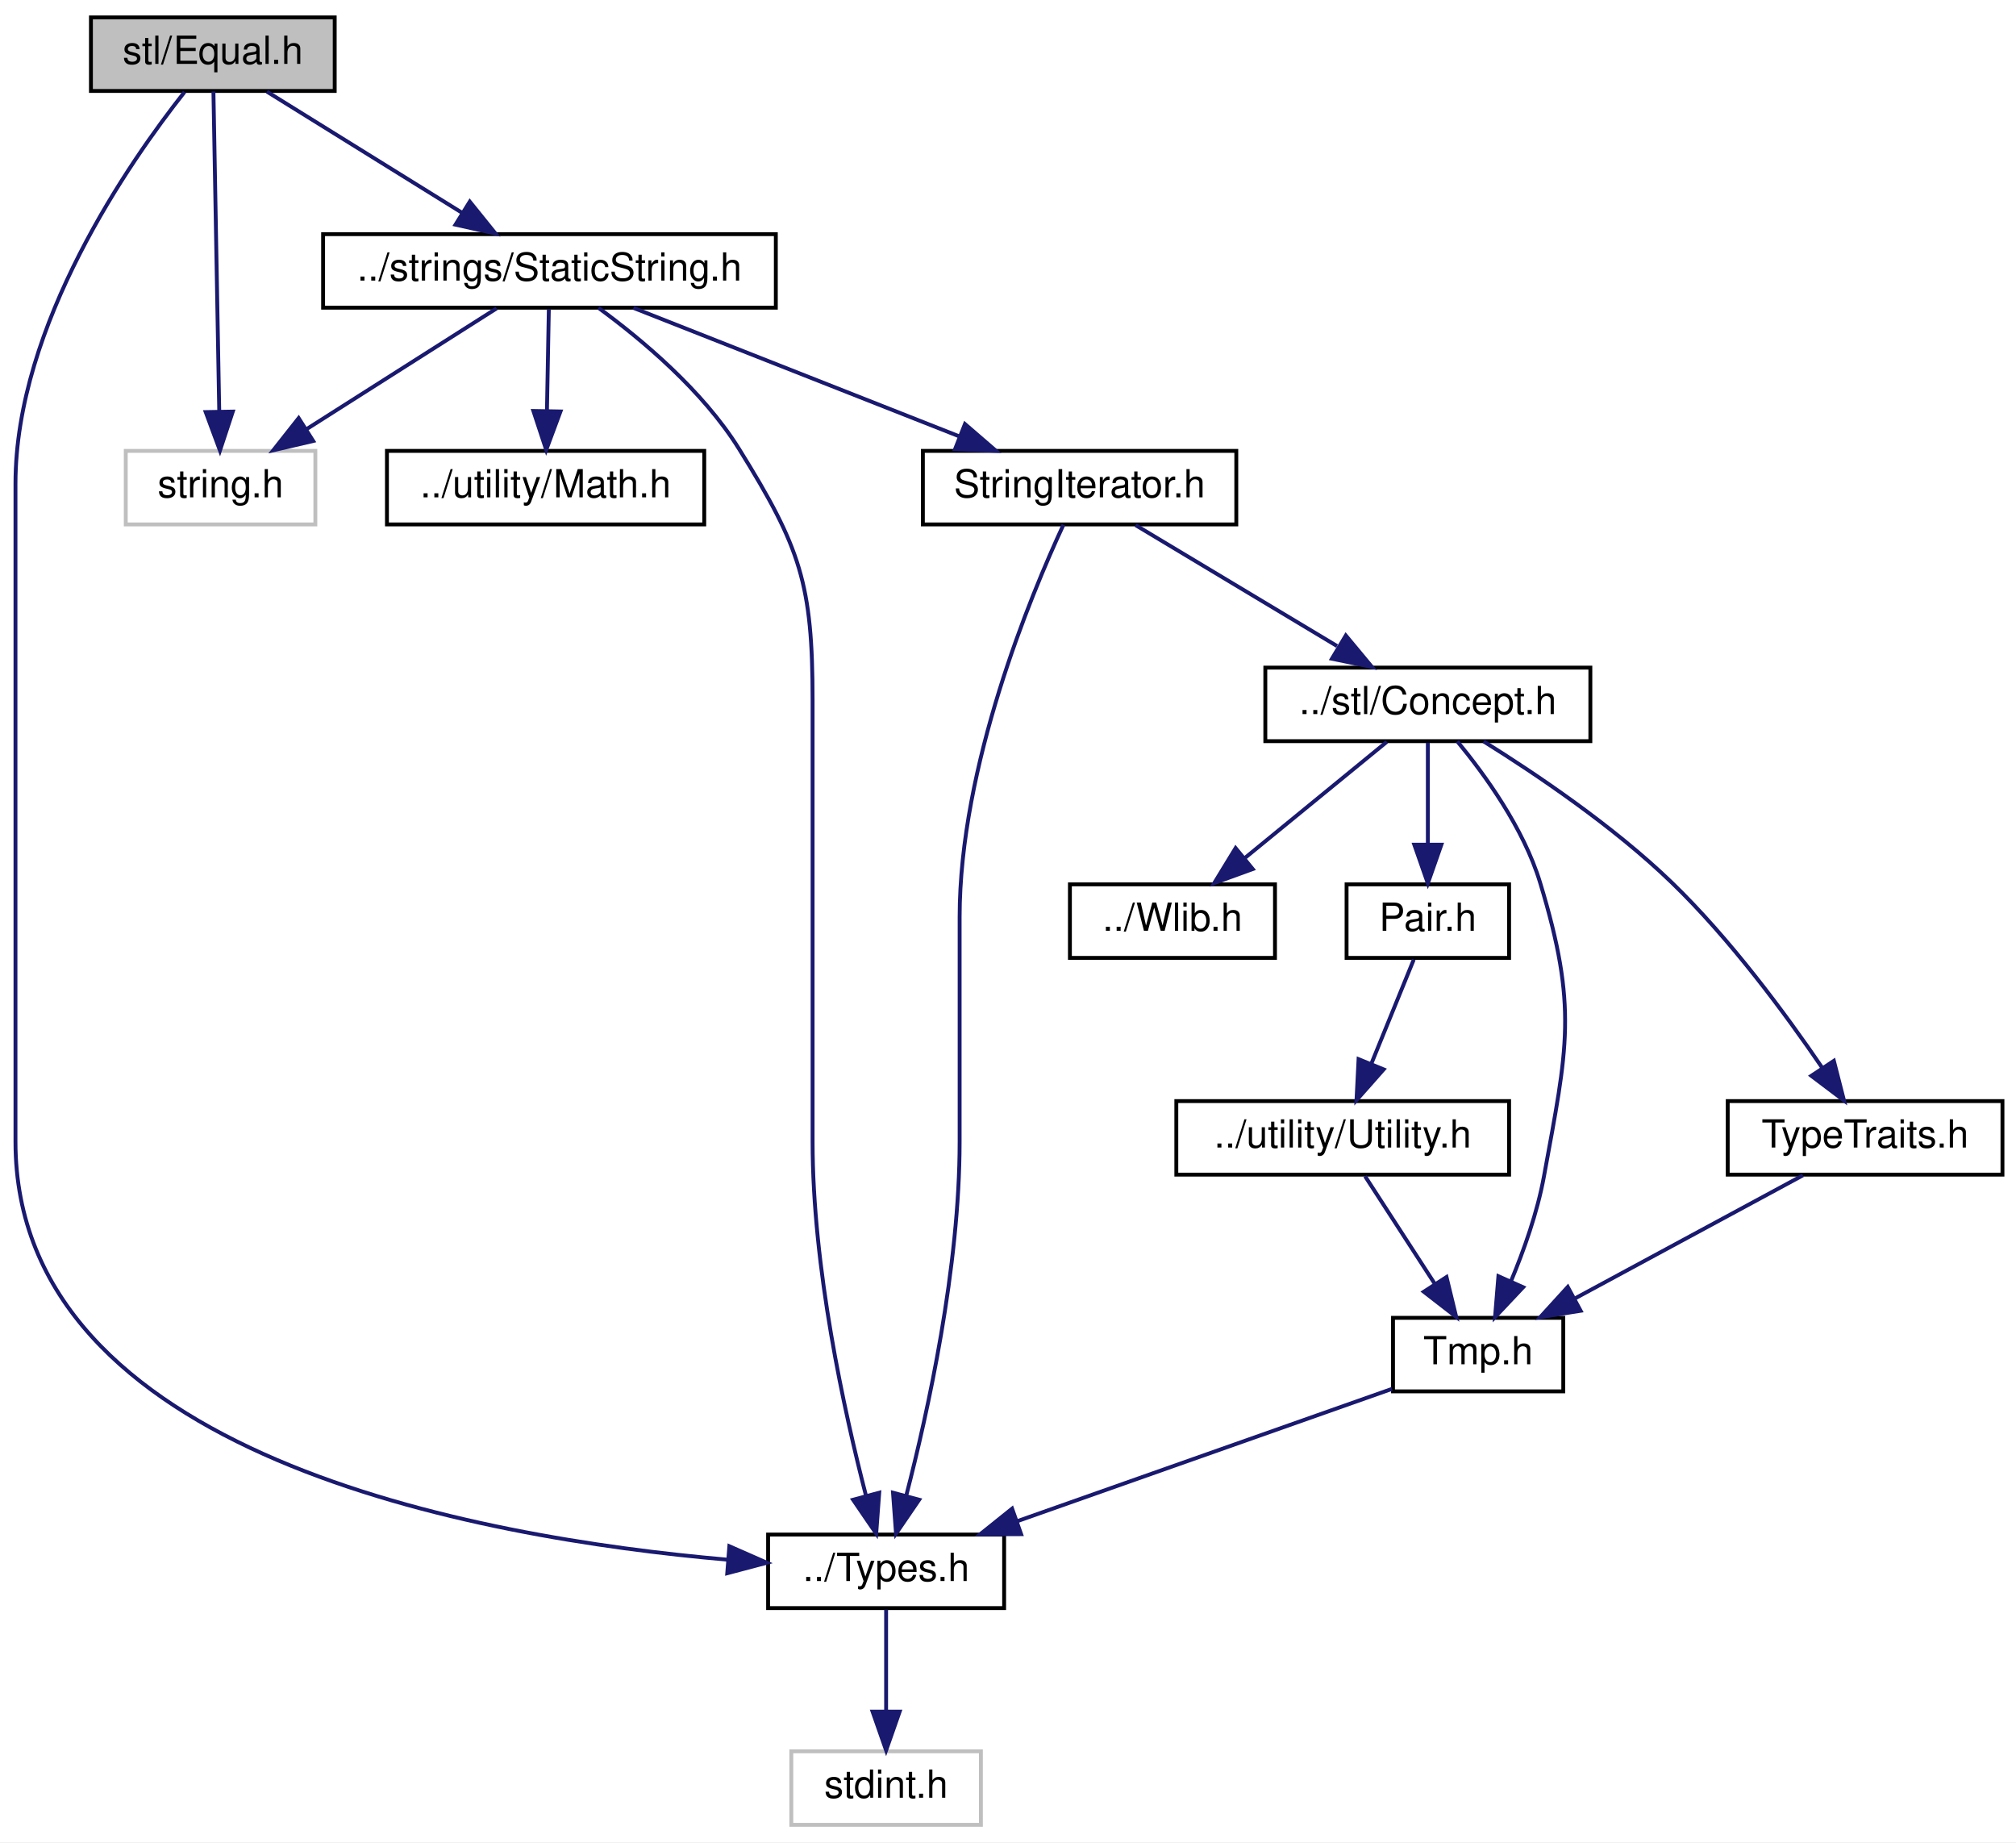
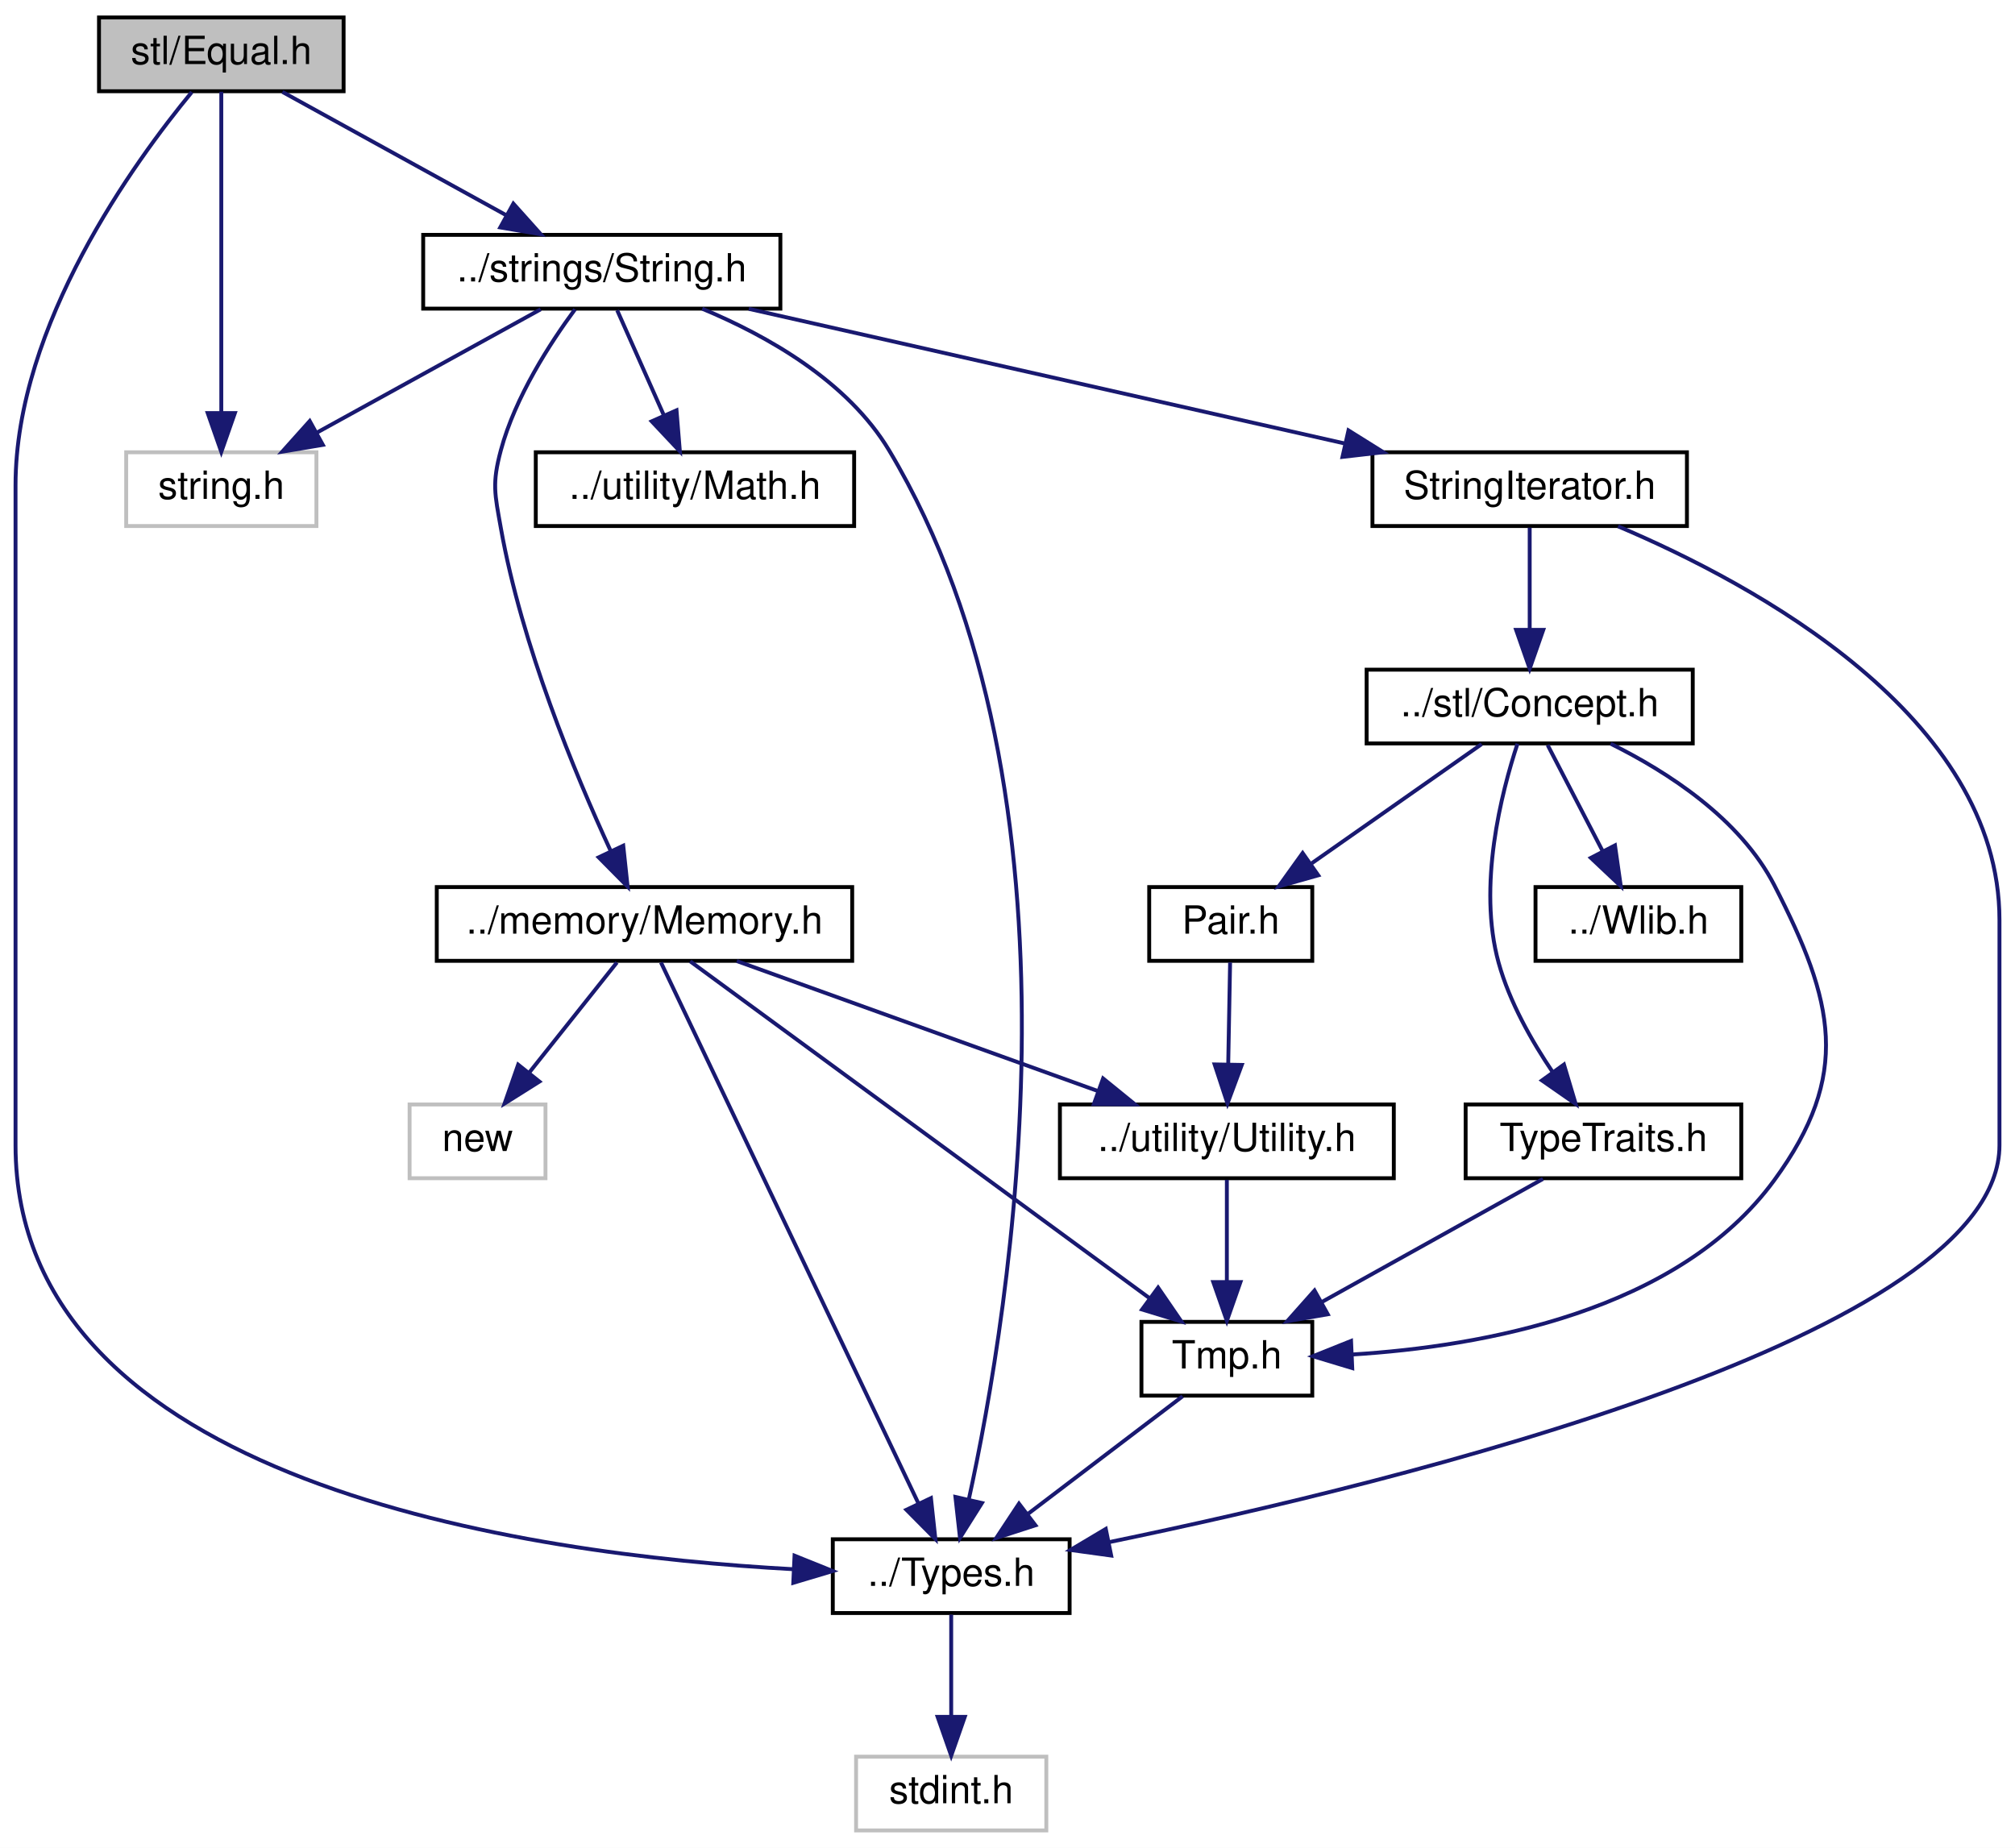
- <svg xmlns="http://www.w3.org/2000/svg" xmlns:xlink="http://www.w3.org/1999/xlink" width="521pt" height="476pt" viewBox="0.00 0.00 521.00 476.00">
+ <svg xmlns="http://www.w3.org/2000/svg" xmlns:xlink="http://www.w3.org/1999/xlink" width="519pt" height="476pt" viewBox="0.00 0.00 519.00 476.00">
  <g id="graph0" class="graph" transform="scale(1 1) rotate(0) translate(4 472)">
-     <polygon fill="white" stroke="none" points="-4,4 -4,-472 517,-472 517,4 -4,4" />
+     <polygon fill="white" stroke="none" points="-4,4 -4,-472 515,-472 515,4 -4,4" />
    <g id="node1" class="node">
-       <polygon fill="#bfbfbf" stroke="black" points="19.5,-448.5 19.5,-467.5 82.5,-467.5 82.5,-448.5 19.5,-448.5" />
-       <text text-anchor="middle" x="51" y="-455.5" font-family="Helvetica,sans-Serif" font-size="10.00">stl/Equal.h</text>
+       <polygon fill="#bfbfbf" stroke="black" points="21.5,-448.5 21.5,-467.5 84.5,-467.5 84.5,-448.5 21.5,-448.5" />
+       <text text-anchor="middle" x="53" y="-455.5" font-family="Helvetica,sans-Serif" font-size="10.00">stl/Equal.h</text>
    </g>
    <g id="node2" class="node">
      <polygon fill="white" stroke="#bfbfbf" points="28.5,-336.5 28.5,-355.5 77.5,-355.5 77.5,-336.5 28.5,-336.5" />
      <text text-anchor="middle" x="53" y="-343.5" font-family="Helvetica,sans-Serif" font-size="10.00">string.h</text>
    </g>
    <g id="edge1" class="edge">
-       <path fill="none" stroke="midnightblue" d="M51.157,-448.368C51.48,-430.617 52.224,-389.666 52.662,-365.597" />
-       <polygon fill="midnightblue" stroke="midnightblue" points="56.161,-365.653 52.844,-355.591 49.163,-365.526 56.161,-365.653" />
+       <path fill="none" stroke="midnightblue" d="M53,-448.368C53,-430.617 53,-389.666 53,-365.597" />
+       <polygon fill="midnightblue" stroke="midnightblue" points="56.5,-365.591 53,-355.591 49.5,-365.591 56.5,-365.591" />
    </g>
    <g id="node3" class="node">
      <g id="a_node3">
        <a xlink:href="../../d0/db6/_types_8h.html" target="_top" xlink:title="type definition of all the string types we will be using ">
-           <polygon fill="white" stroke="black" points="194.5,-56.5 194.5,-75.5 255.5,-75.5 255.5,-56.5 194.5,-56.5" />
-           <text text-anchor="middle" x="225" y="-63.5" font-family="Helvetica,sans-Serif" font-size="10.00">../Types.h</text>
+           <polygon fill="white" stroke="black" points="210.5,-56.5 210.5,-75.5 271.5,-75.5 271.5,-56.5 210.5,-56.5" />
+           <text text-anchor="middle" x="241" y="-63.5" font-family="Helvetica,sans-Serif" font-size="10.00">../Types.h</text>
        </a>
      </g>
    </g>
    <g id="edge2" class="edge">
-       <path fill="none" stroke="midnightblue" d="M43.693,-448.231C29.591,-430.385 0,-388.047 0,-347 0,-347 0,-347 0,-177 0,-96.066 118.952,-74.672 183.876,-69.023" />
-       <polygon fill="midnightblue" stroke="midnightblue" points="184.489,-72.486 194.186,-68.218 183.944,-65.507 184.489,-72.486" />
+       <path fill="none" stroke="midnightblue" d="M45.406,-448.281C30.751,-430.523 0,-388.337 0,-347 0,-347 0,-347 0,-177 0,-89.944 131.753,-71.488 200.426,-67.781" />
+       <polygon fill="midnightblue" stroke="midnightblue" points="200.648,-71.274 210.477,-67.319 200.327,-64.282 200.648,-71.274" />
    </g>
    <g id="node5" class="node">
      <g id="a_node5">
-         <a xlink:href="../../d8/d65/_static_string_8h.html" target="_top" xlink:title="StaticString provides a String that is on stack and is of fixed size. ">
-           <polygon fill="white" stroke="black" points="79.5,-392.5 79.5,-411.5 196.5,-411.5 196.5,-392.5 79.5,-392.5" />
-           <text text-anchor="middle" x="138" y="-399.5" font-family="Helvetica,sans-Serif" font-size="10.00">../strings/StaticString.h</text>
+         <a xlink:href="../../db/db5/_string_8h.html" target="_top" xlink:title="../strings/String.h">
+           <polygon fill="white" stroke="black" points="105,-392.5 105,-411.5 197,-411.5 197,-392.5 105,-392.5" />
+           <text text-anchor="middle" x="151" y="-399.5" font-family="Helvetica,sans-Serif" font-size="10.00">../strings/String.h</text>
        </a>
      </g>
    </g>
    <g id="edge4" class="edge">
-       <path fill="none" stroke="midnightblue" d="M64.978,-448.324C78.55,-439.9 99.38,-426.971 115.325,-417.074" />
-       <polygon fill="midnightblue" stroke="midnightblue" points="117.406,-419.902 124.057,-411.655 113.714,-413.954 117.406,-419.902" />
+       <path fill="none" stroke="midnightblue" d="M68.745,-448.324C84.319,-439.743 108.377,-426.486 126.459,-416.522" />
+       <polygon fill="midnightblue" stroke="midnightblue" points="128.224,-419.546 135.294,-411.655 124.846,-413.415 128.224,-419.546" />
    </g>
    <g id="node4" class="node">
-       <polygon fill="white" stroke="#bfbfbf" points="200.5,-0.5 200.5,-19.5 249.5,-19.5 249.5,-0.5 200.5,-0.5" />
-       <text text-anchor="middle" x="225" y="-7.5" font-family="Helvetica,sans-Serif" font-size="10.00">stdint.h</text>
+       <polygon fill="white" stroke="#bfbfbf" points="216.5,-0.5 216.5,-19.5 265.5,-19.5 265.5,-0.5 216.5,-0.5" />
+       <text text-anchor="middle" x="241" y="-7.5" font-family="Helvetica,sans-Serif" font-size="10.00">stdint.h</text>
    </g>
    <g id="edge3" class="edge">
-       <path fill="none" stroke="midnightblue" d="M225,-56.083C225,-49.006 225,-38.861 225,-29.986" />
-       <polygon fill="midnightblue" stroke="midnightblue" points="228.5,-29.751 225,-19.751 221.5,-29.751 228.5,-29.751" />
+       <path fill="none" stroke="midnightblue" d="M241,-56.083C241,-49.006 241,-38.861 241,-29.986" />
+       <polygon fill="midnightblue" stroke="midnightblue" points="244.5,-29.751 241,-19.751 237.5,-29.751 244.5,-29.751" />
    </g>
    <g id="edge5" class="edge">
-       <path fill="none" stroke="midnightblue" d="M124.343,-392.324C111.084,-383.9 90.732,-370.971 75.154,-361.074" />
-       <polygon fill="midnightblue" stroke="midnightblue" points="76.94,-358.063 66.623,-355.655 73.187,-363.971 76.94,-358.063" />
+       <path fill="none" stroke="midnightblue" d="M135.255,-392.324C119.681,-383.743 95.623,-370.486 77.541,-360.522" />
+       <polygon fill="midnightblue" stroke="midnightblue" points="79.154,-357.415 68.706,-355.655 75.776,-363.546 79.154,-357.415" />
    </g>
    <g id="edge17" class="edge">
-       <path fill="none" stroke="midnightblue" d="M150.666,-392.456C161.785,-384.322 177.61,-371.106 187,-356 202.889,-330.438 206,-321.098 206,-291 206,-291 206,-291 206,-177 206,-144.489 214.159,-107.35 219.784,-85.61" />
-       <polygon fill="midnightblue" stroke="midnightblue" points="223.218,-86.317 222.438,-75.751 216.459,-84.498 223.218,-86.317" />
+       <path fill="none" stroke="midnightblue" d="M176.874,-392.476C193.664,-385.485 214.334,-373.799 225,-356 278.199,-267.225 256.155,-134.237 245.503,-85.636" />
+       <polygon fill="midnightblue" stroke="midnightblue" points="248.912,-84.839 243.263,-75.875 242.089,-86.405 248.912,-84.839" />
    </g>
    <g id="node6" class="node">
      <g id="a_node6">
        <a xlink:href="../../de/d0b/_string_iterator_8h.html" target="_top" xlink:title="StringIterator.h">
-           <polygon fill="white" stroke="black" points="234.5,-336.5 234.5,-355.5 315.5,-355.5 315.5,-336.5 234.5,-336.5" />
-           <text text-anchor="middle" x="275" y="-343.5" font-family="Helvetica,sans-Serif" font-size="10.00">StringIterator.h</text>
+           <polygon fill="white" stroke="black" points="349.5,-336.5 349.5,-355.5 430.5,-355.5 430.5,-336.5 349.5,-336.5" />
+           <text text-anchor="middle" x="390" y="-343.5" font-family="Helvetica,sans-Serif" font-size="10.00">StringIterator.h</text>
        </a>
      </g>
    </g>
    <g id="edge6" class="edge">
-       <path fill="none" stroke="midnightblue" d="M159.708,-392.444C182.355,-383.517 218.072,-369.439 243.752,-359.317" />
-       <polygon fill="midnightblue" stroke="midnightblue" points="245.374,-362.44 253.394,-355.516 242.807,-355.927 245.374,-362.44" />
+       <path fill="none" stroke="midnightblue" d="M188.87,-392.444C230.476,-383.043 297.369,-367.929 342.469,-357.739" />
+       <polygon fill="midnightblue" stroke="midnightblue" points="343.324,-361.134 352.307,-355.516 341.781,-354.306 343.324,-361.134" />
    </g>
    <g id="node13" class="node">
      <g id="a_node13">
        <a xlink:href="../../da/db8/_math_8h.html" target="_top" xlink:title="../utility/Math.h">
-           <polygon fill="white" stroke="black" points="96,-336.5 96,-355.5 178,-355.5 178,-336.5 96,-336.5" />
-           <text text-anchor="middle" x="137" y="-343.5" font-family="Helvetica,sans-Serif" font-size="10.00">../utility/Math.h</text>
+           <polygon fill="white" stroke="black" points="134,-336.5 134,-355.5 216,-355.5 216,-336.5 134,-336.5" />
+           <text text-anchor="middle" x="175" y="-343.5" font-family="Helvetica,sans-Serif" font-size="10.00">../utility/Math.h</text>
        </a>
      </g>
    </g>
    <g id="edge18" class="edge">
-       <path fill="none" stroke="midnightblue" d="M137.835,-392.083C137.704,-385.006 137.516,-374.861 137.352,-365.986" />
-       <polygon fill="midnightblue" stroke="midnightblue" points="140.847,-365.685 137.162,-355.751 133.848,-365.814 140.847,-365.685" />
+       <path fill="none" stroke="midnightblue" d="M154.963,-392.083C158.213,-384.77 162.919,-374.181 166.954,-365.103" />
+       <polygon fill="midnightblue" stroke="midnightblue" points="170.248,-366.311 171.111,-355.751 163.851,-363.468 170.248,-366.311" />
+     </g>
+     <g id="node14" class="node">
+       <g id="a_node14">
+         <a xlink:href="../../d3/de6/_memory_8h.html" target="_top" xlink:title="Memory is a class that provides dynamic fixed size memory. ">
+           <polygon fill="white" stroke="black" points="108.5,-224.5 108.5,-243.5 215.5,-243.5 215.5,-224.5 108.5,-224.5" />
+           <text text-anchor="middle" x="162" y="-231.5" font-family="Helvetica,sans-Serif" font-size="10.00">../memory/Memory.h</text>
+         </a>
+       </g>
+     </g>
+     <g id="edge19" class="edge">
+       <path fill="none" stroke="midnightblue" d="M144.11,-392.319C137.731,-383.684 128.692,-369.77 125,-356 122.698,-347.414 123.447,-344.752 125,-336 130.364,-305.763 144.104,-272.697 153.246,-252.912" />
+       <polygon fill="midnightblue" stroke="midnightblue" points="156.528,-254.161 157.654,-243.626 150.204,-251.159 156.528,-254.161" />
    </g>
    <g id="edge7" class="edge">
-       <path fill="none" stroke="midnightblue" d="M270.819,-336.393C262.358,-318.156 244,-274.087 244,-235 244,-235 244,-235 244,-177 244,-144.489 235.841,-107.35 230.216,-85.61" />
-       <polygon fill="midnightblue" stroke="midnightblue" points="233.541,-84.498 227.562,-75.751 226.782,-86.317 233.541,-84.498" />
+       <path fill="none" stroke="midnightblue" d="M412.759,-336.43C447.81,-321.579 511,-287.522 511,-235 511,-235 511,-235 511,-177 511,-128.114 357.277,-90.374 281.814,-74.792" />
+       <polygon fill="midnightblue" stroke="midnightblue" points="282.206,-71.301 271.71,-72.742 280.814,-78.161 282.206,-71.301" />
    </g>
    <g id="node7" class="node">
      <g id="a_node7">
        <a xlink:href="../../d8/dd7/_concept_8h.html" target="_top" xlink:title="Concept definitions. ">
-           <polygon fill="white" stroke="black" points="323,-280.5 323,-299.5 407,-299.5 407,-280.5 323,-280.5" />
-           <text text-anchor="middle" x="365" y="-287.5" font-family="Helvetica,sans-Serif" font-size="10.00">../stl/Concept.h</text>
+           <polygon fill="white" stroke="black" points="348,-280.5 348,-299.5 432,-299.5 432,-280.5 348,-280.5" />
+           <text text-anchor="middle" x="390" y="-287.5" font-family="Helvetica,sans-Serif" font-size="10.00">../stl/Concept.h</text>
        </a>
      </g>
    </g>
    <g id="edge8" class="edge">
-       <path fill="none" stroke="midnightblue" d="M289.46,-336.324C303.5,-327.9 325.048,-314.971 341.543,-305.074" />
-       <polygon fill="midnightblue" stroke="midnightblue" points="343.802,-307.801 350.576,-299.655 340.2,-301.798 343.802,-307.801" />
+       <path fill="none" stroke="midnightblue" d="M390,-336.083C390,-329.006 390,-318.861 390,-309.986" />
+       <polygon fill="midnightblue" stroke="midnightblue" points="393.5,-309.751 390,-299.751 386.5,-309.751 393.5,-309.751" />
    </g>
    <g id="node8" class="node">
      <g id="a_node8">
        <a xlink:href="../../d4/dda/_pair_8h.html" target="_top" xlink:title="Implementation of a 2-element tuple. ">
-           <polygon fill="white" stroke="black" points="344,-224.5 344,-243.5 386,-243.5 386,-224.5 344,-224.5" />
-           <text text-anchor="middle" x="365" y="-231.5" font-family="Helvetica,sans-Serif" font-size="10.00">Pair.h</text>
+           <polygon fill="white" stroke="black" points="292,-224.5 292,-243.5 334,-243.5 334,-224.5 292,-224.5" />
+           <text text-anchor="middle" x="313" y="-231.5" font-family="Helvetica,sans-Serif" font-size="10.00">Pair.h</text>
        </a>
      </g>
    </g>
    <g id="edge9" class="edge">
-       <path fill="none" stroke="midnightblue" d="M365,-280.083C365,-273.006 365,-262.861 365,-253.986" />
-       <polygon fill="midnightblue" stroke="midnightblue" points="368.5,-253.751 365,-243.751 361.5,-253.751 368.5,-253.751" />
+       <path fill="none" stroke="midnightblue" d="M377.629,-280.324C365.842,-272.058 347.868,-259.453 333.864,-249.632" />
+       <polygon fill="midnightblue" stroke="midnightblue" points="335.538,-246.531 325.341,-243.655 331.518,-252.262 335.538,-246.531" />
    </g>
    <g id="node10" class="node">
      <g id="a_node10">
        <a xlink:href="../../d2/d37/_tmp_8h.html" target="_top" xlink:title="Template helper types, structs, and metafunctions. ">
-           <polygon fill="white" stroke="black" points="356,-112.5 356,-131.5 400,-131.5 400,-112.5 356,-112.5" />
-           <text text-anchor="middle" x="378" y="-119.5" font-family="Helvetica,sans-Serif" font-size="10.00">Tmp.h</text>
+           <polygon fill="white" stroke="black" points="290,-112.5 290,-131.5 334,-131.5 334,-112.5 290,-112.5" />
+           <text text-anchor="middle" x="312" y="-119.5" font-family="Helvetica,sans-Serif" font-size="10.00">Tmp.h</text>
        </a>
      </g>
    </g>
    <g id="edge16" class="edge">
-       <path fill="none" stroke="midnightblue" d="M372.618,-280.442C379.683,-271.898 389.728,-258.05 394,-244 403.826,-211.68 401.068,-201.231 395,-168 393.312,-158.757 389.825,-148.948 386.446,-140.855" />
-       <polygon fill="midnightblue" stroke="midnightblue" points="389.631,-139.405 382.366,-131.693 383.237,-142.252 389.631,-139.405" />
+       <path fill="none" stroke="midnightblue" d="M410.847,-280.427C425.578,-273.129 444.205,-261.091 453,-244 468.456,-213.966 472.925,-195.275 453,-168 428.244,-134.112 377.685,-125.148 344.324,-123.099" />
+       <polygon fill="midnightblue" stroke="midnightblue" points="344.294,-119.595 334.151,-122.654 343.988,-126.588 344.294,-119.595" />
    </g>
    <g id="node11" class="node">
      <g id="a_node11">
        <a xlink:href="../../d4/dd5/_type_traits_8h.html" target="_top" xlink:title="Metafunctions for types. ">
-           <polygon fill="white" stroke="black" points="442.5,-168.5 442.5,-187.5 513.5,-187.5 513.5,-168.5 442.5,-168.5" />
-           <text text-anchor="middle" x="478" y="-175.5" font-family="Helvetica,sans-Serif" font-size="10.00">TypeTraits.h</text>
+           <polygon fill="white" stroke="black" points="373.5,-168.5 373.5,-187.5 444.5,-187.5 444.5,-168.5 373.5,-168.5" />
+           <text text-anchor="middle" x="409" y="-175.5" font-family="Helvetica,sans-Serif" font-size="10.00">TypeTraits.h</text>
        </a>
      </g>
    </g>
    <g id="edge13" class="edge">
-       <path fill="none" stroke="midnightblue" d="M379.423,-280.431C392.819,-272.086 412.913,-258.562 428,-244 443.148,-229.379 457.479,-209.961 466.883,-196.167" />
-       <polygon fill="midnightblue" stroke="midnightblue" points="469.929,-197.907 472.555,-187.643 464.101,-194.029 469.929,-197.907" />
+       <path fill="none" stroke="midnightblue" d="M386.859,-280.43C382.711,-267.846 376.537,-243.723 382,-224 384.792,-213.921 390.509,-203.832 395.967,-195.769" />
+       <polygon fill="midnightblue" stroke="midnightblue" points="398.825,-197.79 401.849,-187.636 393.153,-193.688 398.825,-197.79" />
    </g>
    <g id="node12" class="node">
      <g id="a_node12">
        <a xlink:href="../../d2/db4/_wlib_8h.html" target="_top" xlink:title="../Wlib.h">
-           <polygon fill="white" stroke="black" points="272.5,-224.5 272.5,-243.5 325.5,-243.5 325.5,-224.5 272.5,-224.5" />
-           <text text-anchor="middle" x="299" y="-231.5" font-family="Helvetica,sans-Serif" font-size="10.00">../Wlib.h</text>
+           <polygon fill="white" stroke="black" points="391.5,-224.5 391.5,-243.5 444.5,-243.5 444.5,-224.5 391.5,-224.5" />
+           <text text-anchor="middle" x="418" y="-231.5" font-family="Helvetica,sans-Serif" font-size="10.00">../Wlib.h</text>
        </a>
      </g>
    </g>
    <g id="edge15" class="edge">
-       <path fill="none" stroke="midnightblue" d="M354.396,-280.324C344.544,-272.263 329.649,-260.077 317.785,-250.369" />
-       <polygon fill="midnightblue" stroke="midnightblue" points="319.753,-247.457 309.797,-243.834 315.32,-252.875 319.753,-247.457" />
+       <path fill="none" stroke="midnightblue" d="M394.624,-280.083C398.456,-272.691 404.024,-261.953 408.765,-252.811" />
+       <polygon fill="midnightblue" stroke="midnightblue" points="411.966,-254.24 413.462,-243.751 405.752,-251.018 411.966,-254.24" />
    </g>
    <g id="node9" class="node">
      <g id="a_node9">
        <a xlink:href="../../db/d2a/_utility_8h.html" target="_top" xlink:title="Various helper functions. ">
-           <polygon fill="white" stroke="black" points="300,-168.5 300,-187.5 386,-187.5 386,-168.5 300,-168.5" />
-           <text text-anchor="middle" x="343" y="-175.5" font-family="Helvetica,sans-Serif" font-size="10.00">../utility/Utility.h</text>
+           <polygon fill="white" stroke="black" points="269,-168.5 269,-187.5 355,-187.5 355,-168.5 269,-168.5" />
+           <text text-anchor="middle" x="312" y="-175.5" font-family="Helvetica,sans-Serif" font-size="10.00">../utility/Utility.h</text>
        </a>
      </g>
    </g>
    <g id="edge10" class="edge">
-       <path fill="none" stroke="midnightblue" d="M361.367,-224.083C358.388,-216.77 354.074,-206.181 350.375,-197.103" />
-       <polygon fill="midnightblue" stroke="midnightblue" points="353.58,-195.691 346.565,-187.751 347.097,-198.333 353.58,-195.691" />
+       <path fill="none" stroke="midnightblue" d="M312.835,-224.083C312.704,-217.006 312.516,-206.861 312.352,-197.986" />
+       <polygon fill="midnightblue" stroke="midnightblue" points="315.847,-197.685 312.162,-187.751 308.848,-197.814 315.847,-197.685" />
    </g>
    <g id="edge11" class="edge">
-       <path fill="none" stroke="midnightblue" d="M348.78,-168.083C353.672,-160.534 360.827,-149.495 366.833,-140.23" />
-       <polygon fill="midnightblue" stroke="midnightblue" points="369.826,-142.046 372.328,-131.751 363.952,-138.239 369.826,-142.046" />
+       <path fill="none" stroke="midnightblue" d="M312,-168.083C312,-161.006 312,-150.861 312,-141.986" />
+       <polygon fill="midnightblue" stroke="midnightblue" points="315.5,-141.751 312,-131.751 308.5,-141.751 315.5,-141.751" />
    </g>
    <g id="edge12" class="edge">
-       <path fill="none" stroke="midnightblue" d="M355.752,-113.148C330.287,-104.16 288.295,-89.34 258.785,-78.924" />
-       <polygon fill="midnightblue" stroke="midnightblue" points="259.892,-75.603 249.297,-75.576 257.562,-82.204 259.892,-75.603" />
+       <path fill="none" stroke="midnightblue" d="M300.593,-112.324C289.891,-104.185 273.659,-91.84 260.837,-82.087" />
+       <polygon fill="midnightblue" stroke="midnightblue" points="262.693,-79.102 252.615,-75.834 258.456,-84.673 262.693,-79.102" />
    </g>
    <g id="edge14" class="edge">
-       <path fill="none" stroke="midnightblue" d="M461.933,-168.324C446.042,-159.743 421.493,-146.486 403.042,-136.522" />
-       <polygon fill="midnightblue" stroke="midnightblue" points="404.489,-133.326 394.027,-131.655 401.163,-139.486 404.489,-133.326" />
+       <path fill="none" stroke="midnightblue" d="M393.415,-168.324C378.001,-159.743 354.188,-146.486 336.29,-136.522" />
+       <polygon fill="midnightblue" stroke="midnightblue" points="337.986,-133.461 327.546,-131.655 334.581,-139.577 337.986,-133.461" />
+     </g>
+     <g id="edge21" class="edge">
+       <path fill="none" stroke="midnightblue" d="M166.247,-224.075C178.79,-197.719 215.835,-119.878 232.595,-84.661" />
+       <polygon fill="midnightblue" stroke="midnightblue" points="235.785,-86.102 236.922,-75.568 229.465,-83.094 235.785,-86.102" />
+     </g>
+     <g id="edge20" class="edge">
+       <path fill="none" stroke="midnightblue" d="M185.768,-224.444C210.893,-215.399 250.711,-201.064 278.9,-190.916" />
+       <polygon fill="midnightblue" stroke="midnightblue" points="280.12,-194.197 288.343,-187.516 277.749,-187.611 280.12,-194.197" />
+     </g>
+     <g id="edge22" class="edge">
+       <path fill="none" stroke="midnightblue" d="M173.77,-224.368C199.401,-205.573 260.498,-160.768 292.182,-137.533" />
+       <polygon fill="midnightblue" stroke="midnightblue" points="294.29,-140.328 300.284,-131.591 290.151,-134.683 294.29,-140.328" />
+     </g>
+     <g id="node15" class="node">
+       <polygon fill="white" stroke="#bfbfbf" points="101.5,-168.5 101.5,-187.5 136.5,-187.5 136.5,-168.5 101.5,-168.5" />
+       <text text-anchor="middle" x="119" y="-175.5" font-family="Helvetica,sans-Serif" font-size="10.00">new</text>
+     </g>
+     <g id="edge23" class="edge">
+       <path fill="none" stroke="midnightblue" d="M154.899,-224.083C148.763,-216.377 139.73,-205.033 132.261,-195.653" />
+       <polygon fill="midnightblue" stroke="midnightblue" points="134.936,-193.394 125.968,-187.751 129.46,-197.754 134.936,-193.394" />
    </g>
  </g>
</svg>
